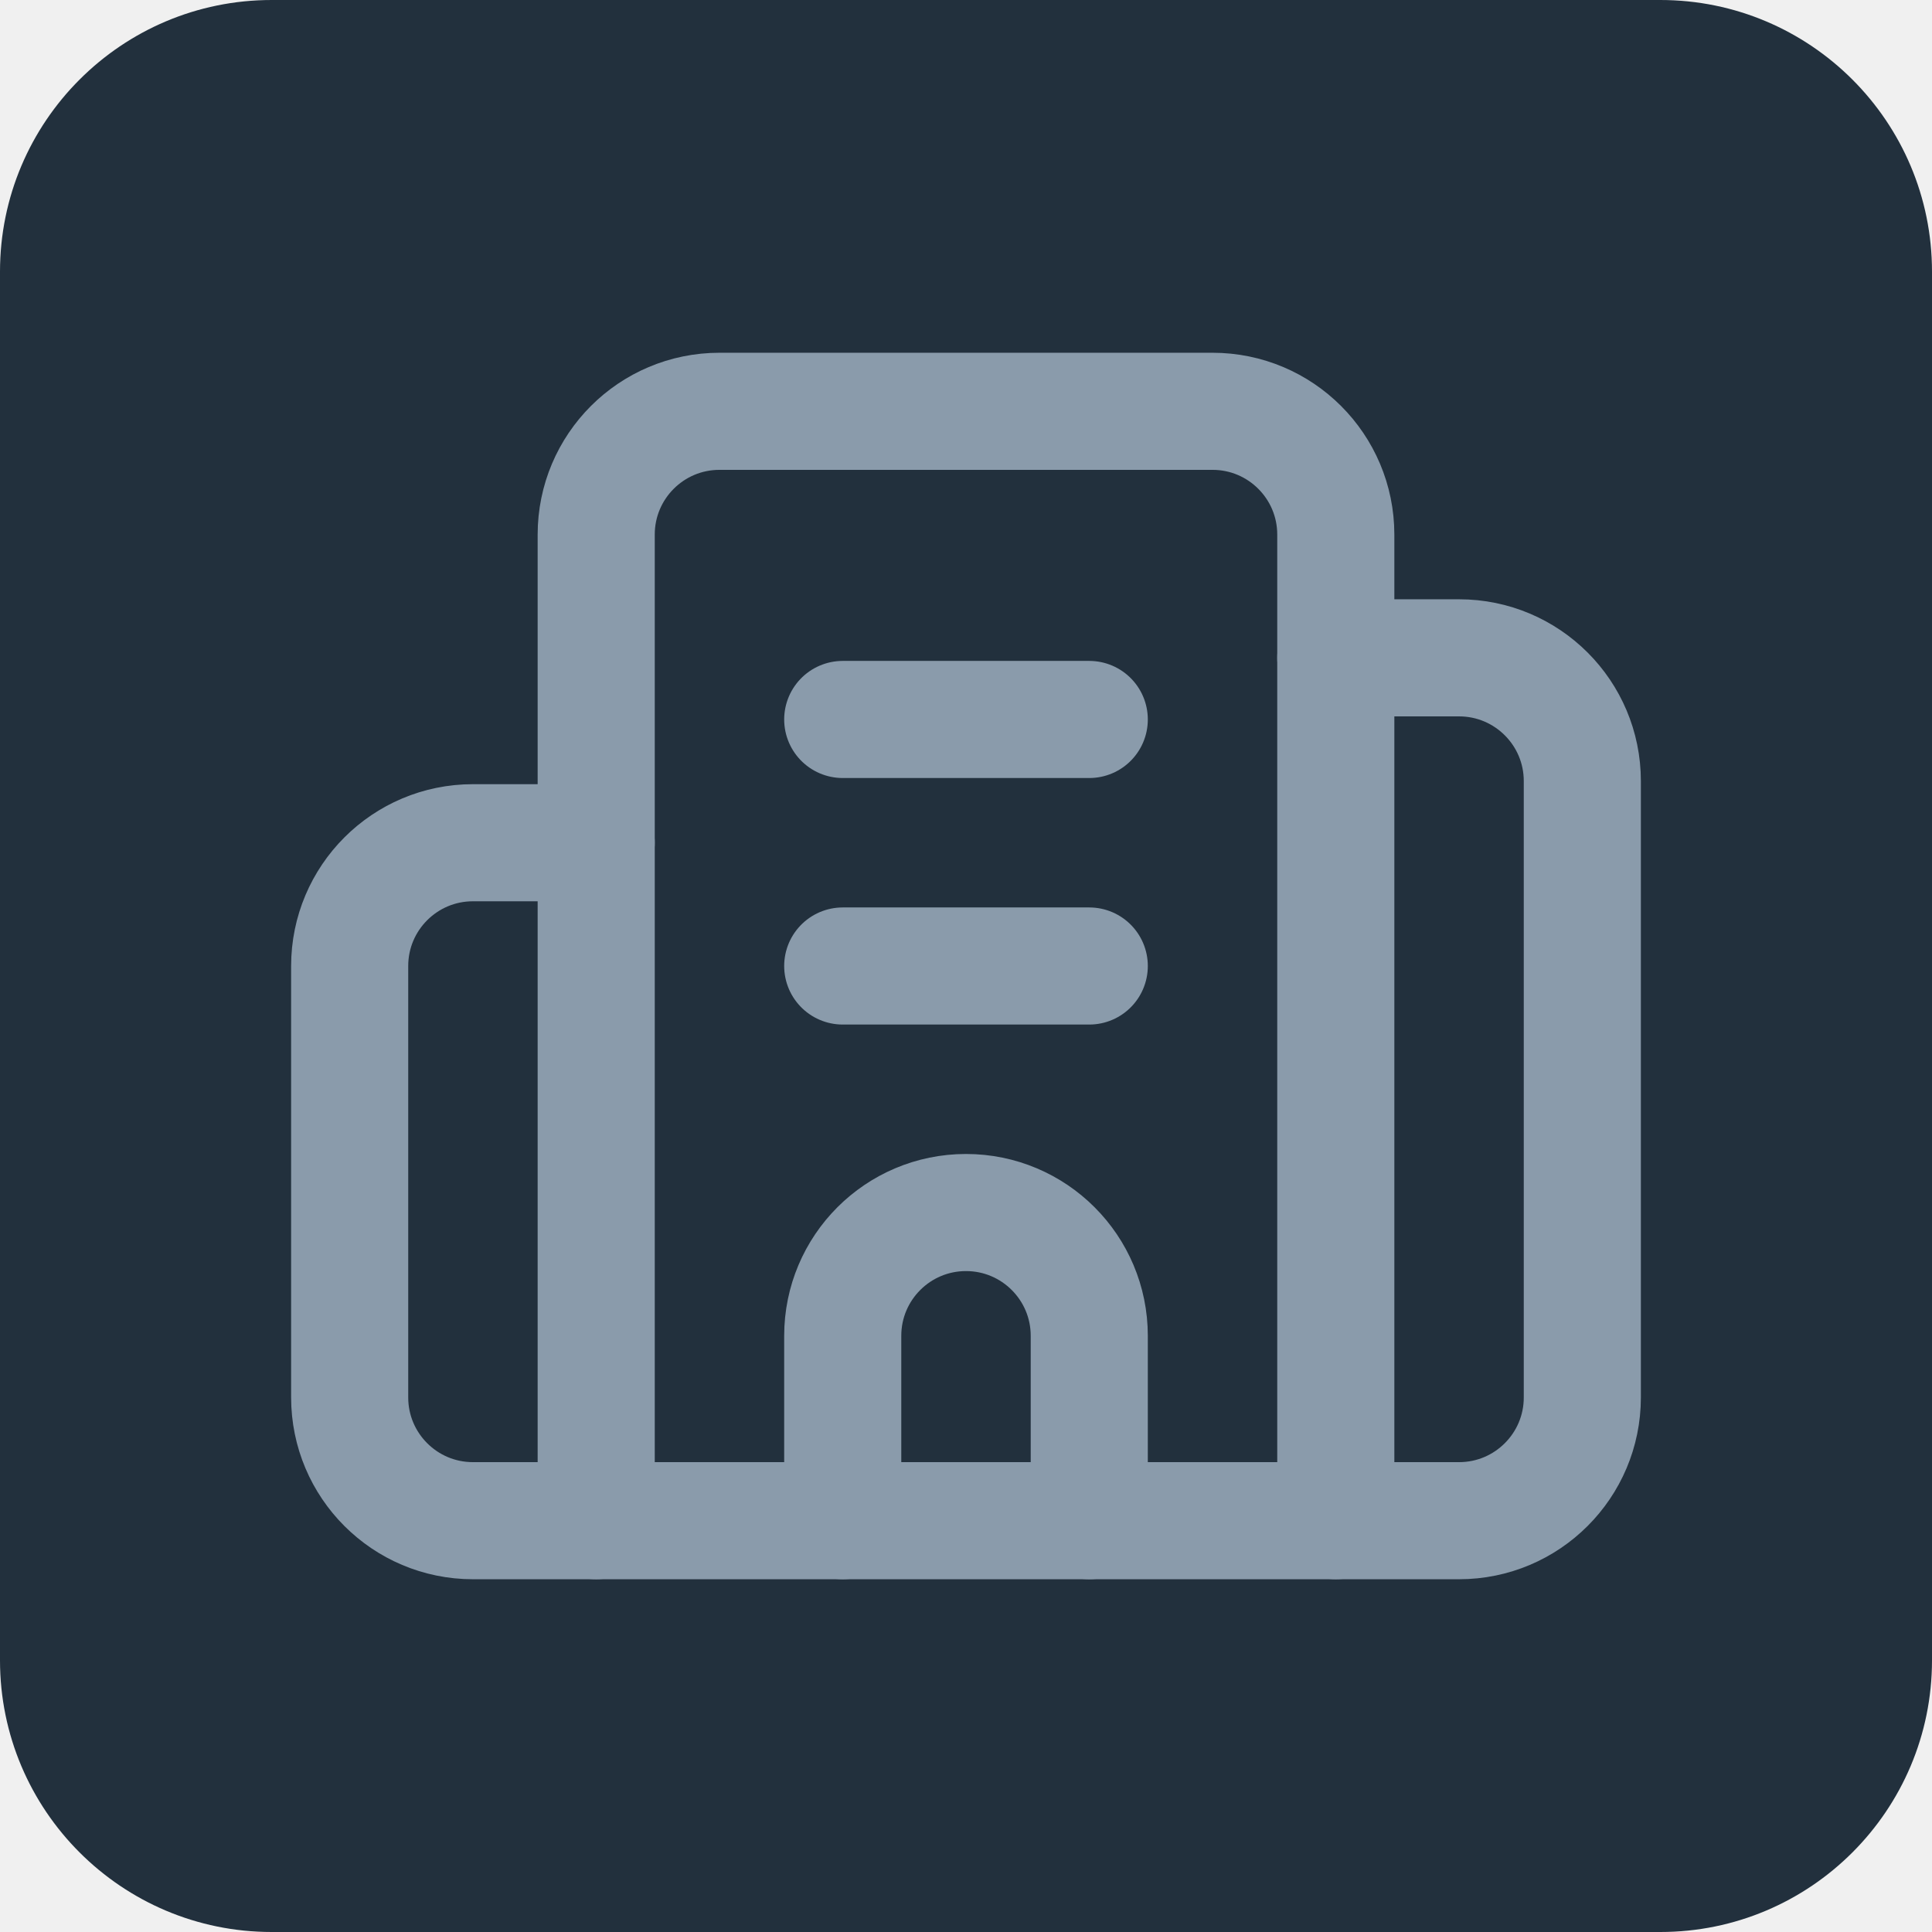
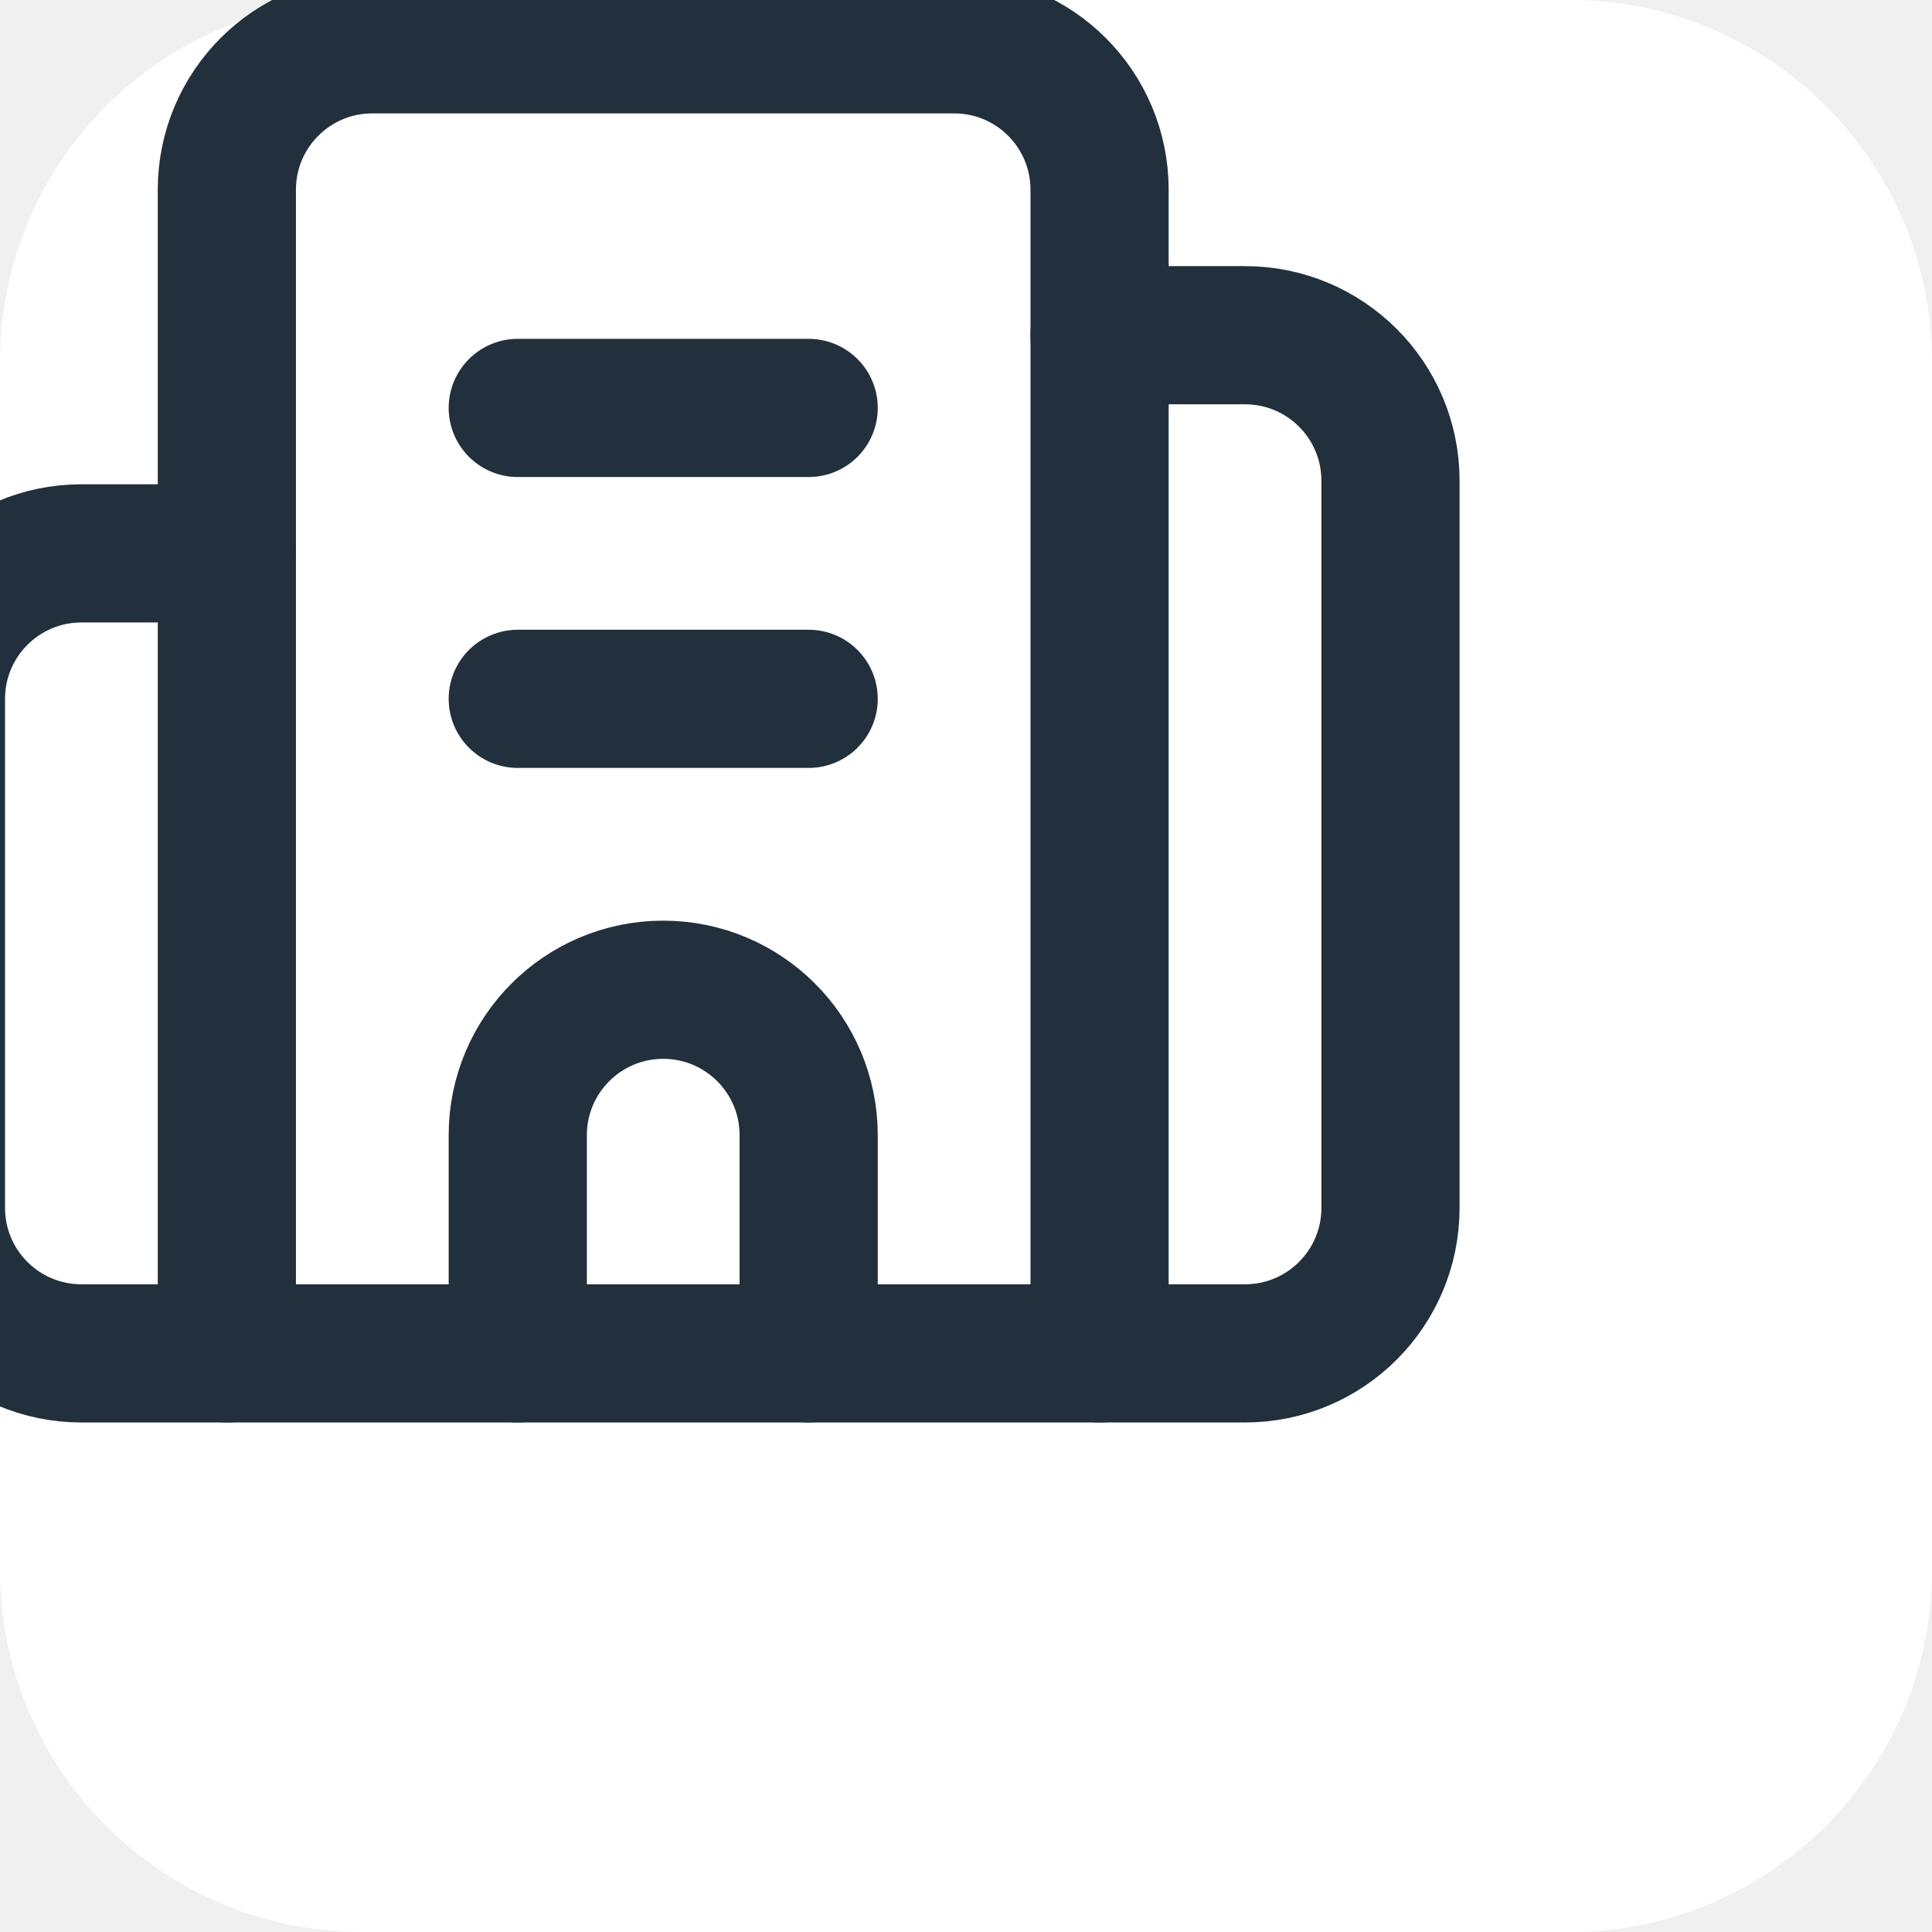
<svg xmlns="http://www.w3.org/2000/svg" viewBox="0 0 512 512" fill="none">
-   <rect width="512" height="512" rx="72" fill="#22303d" />
-   <g transform="translate(60.0 60.0) scale(1)" stroke-linecap="round" stroke-linejoin="round">
-     <g transform="scale(16.3333)" stroke="#8a9bab" stroke-width="1.9" vector-effect="non-scaling-stroke">
+   <rect width="512" height="512" rx="96" fill="#ffffff" />
+   <g transform="translate(256 256) scale(1.18) translate(-264 -256)" stroke-linecap="round" stroke-linejoin="round">
+     <g transform="scale(16.3333)" stroke="#22303d" stroke-width="1.9" vector-effect="non-scaling-stroke">
      <path d="M10 12h4" />
      <path d="M10 8h4" />
      <path d="M14 21v-3a2 2 0 0 0-4 0v3" />
      <path d="M6 10H4a2 2 0 0 0-2 2v7a2 2 0 0 0 2 2h16a2 2 0 0 0 2-2V9a2 2 0 0 0-2-2h-2" />
      <path d="M6 21V5a2 2 0 0 1 2-2h8a2 2 0 0 1 2 2v16" />
    </g>
  </g>
</svg>
